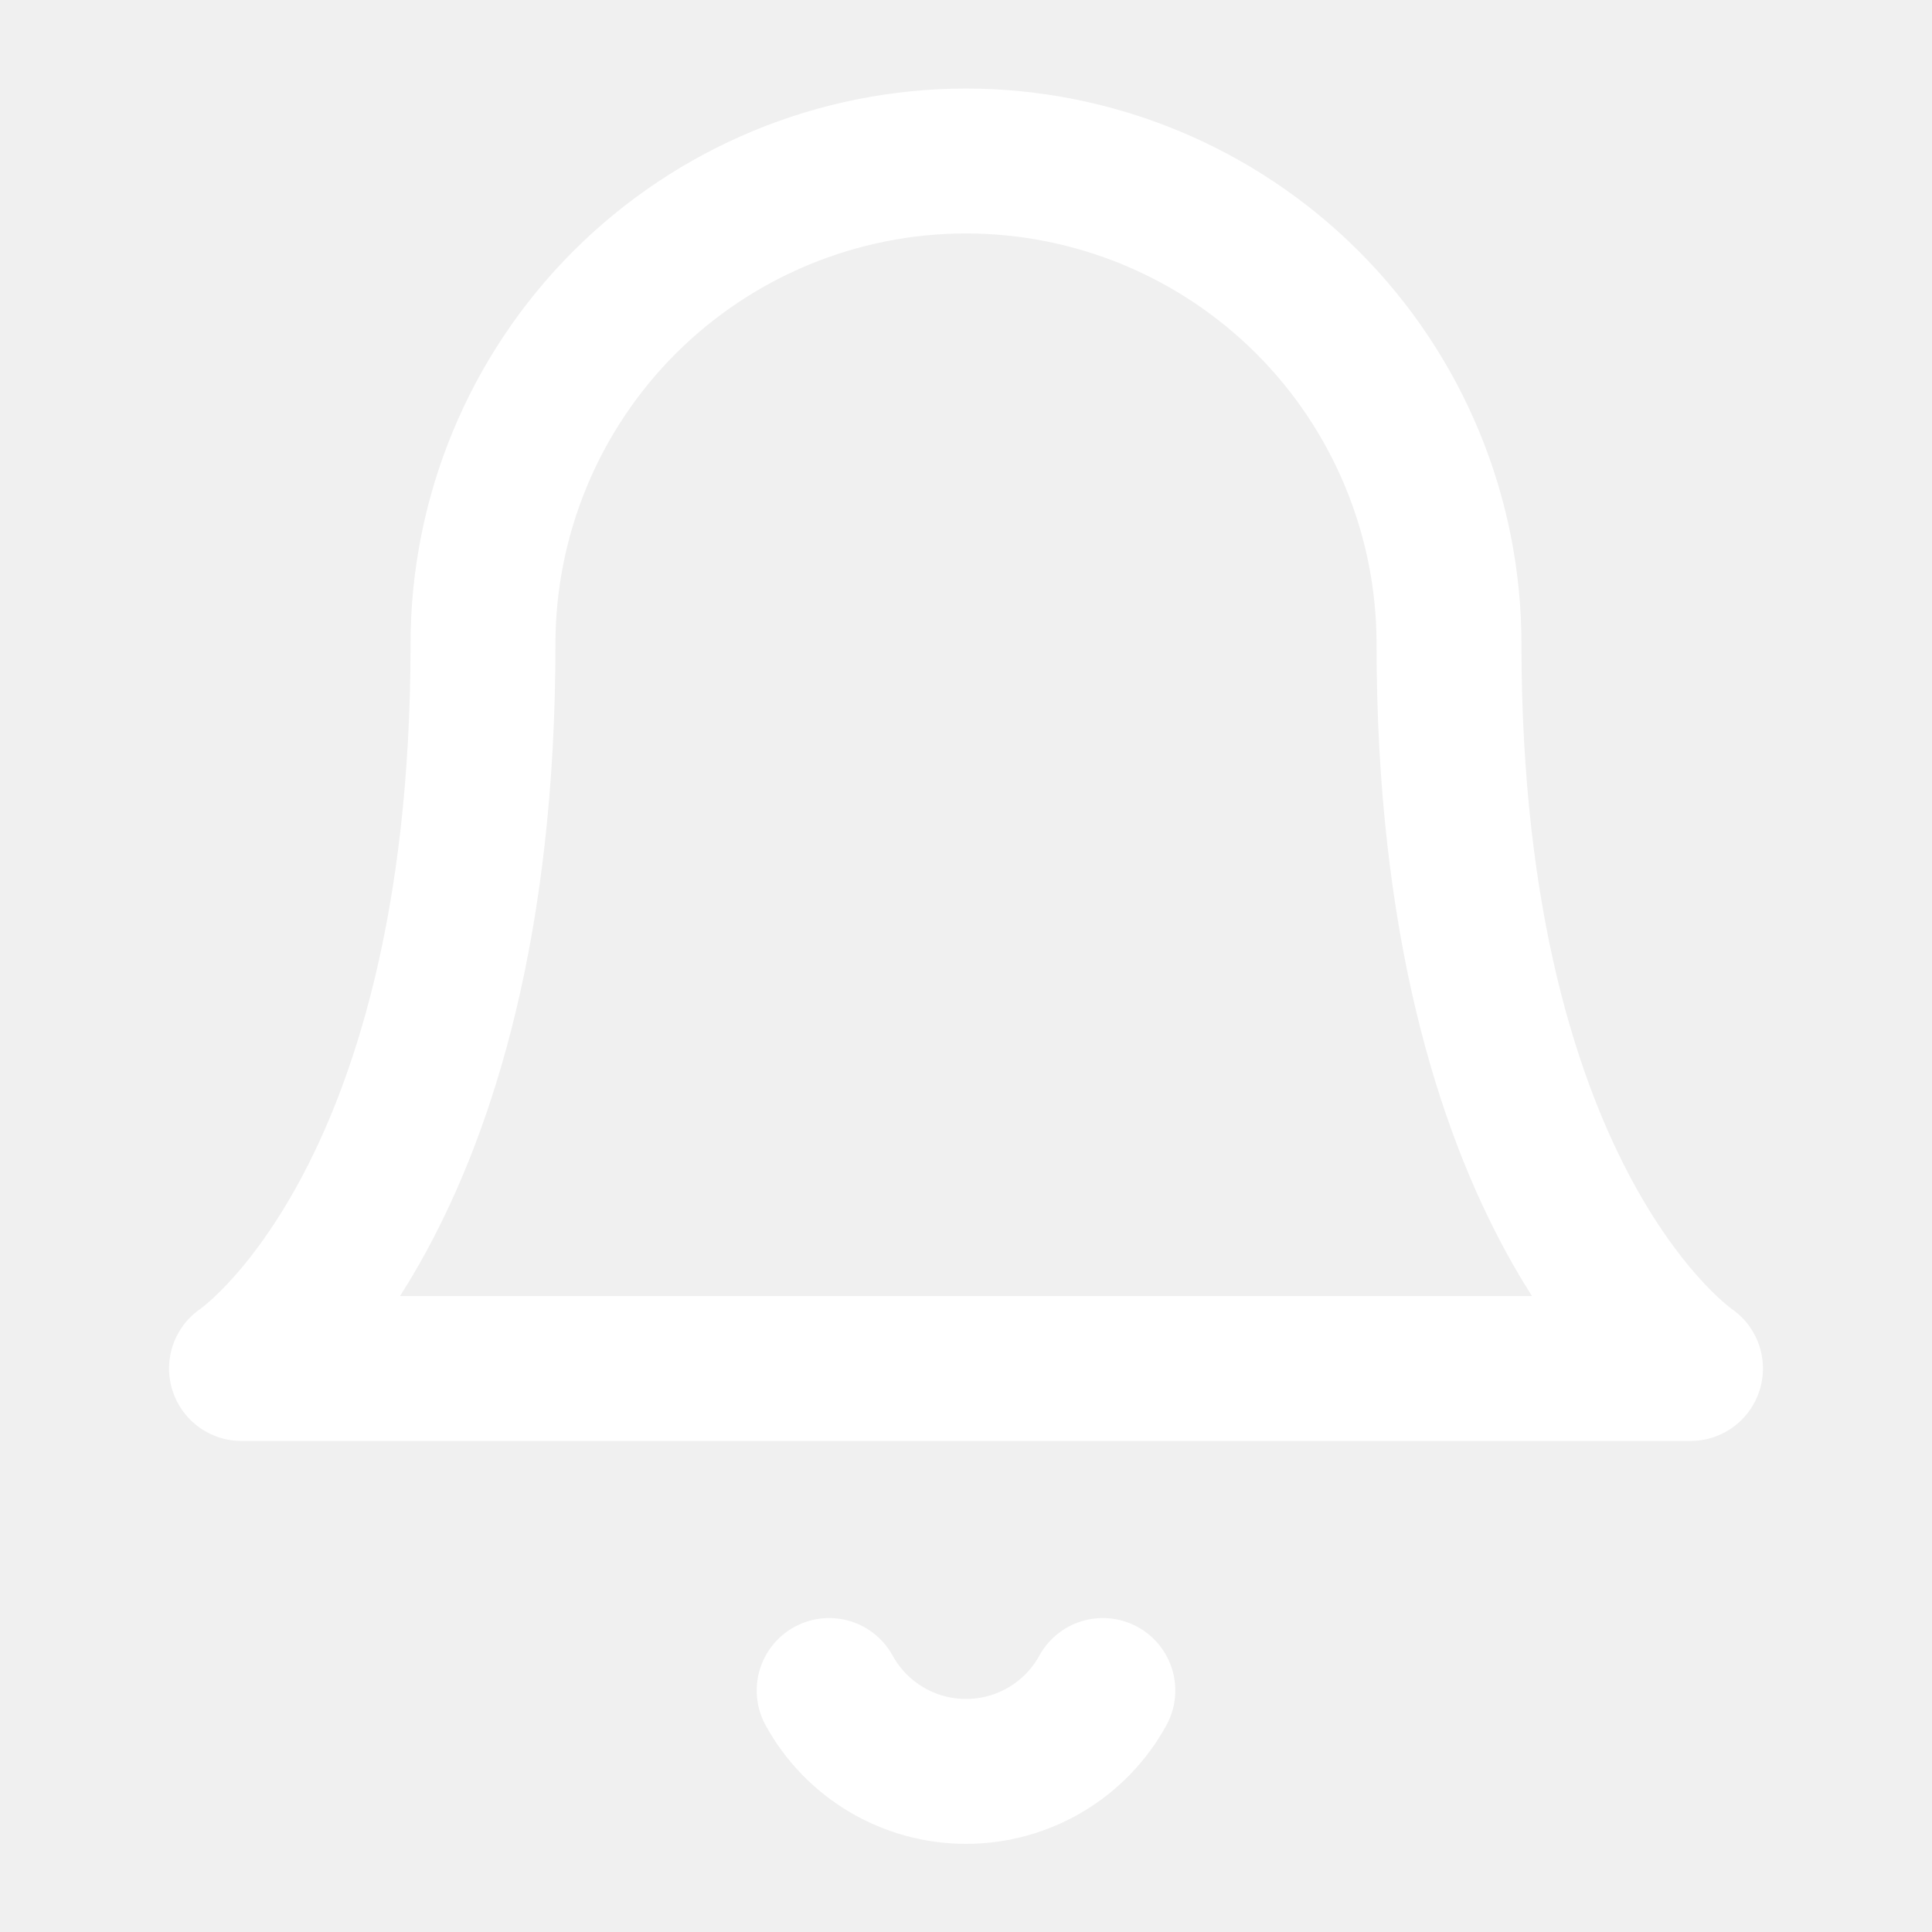
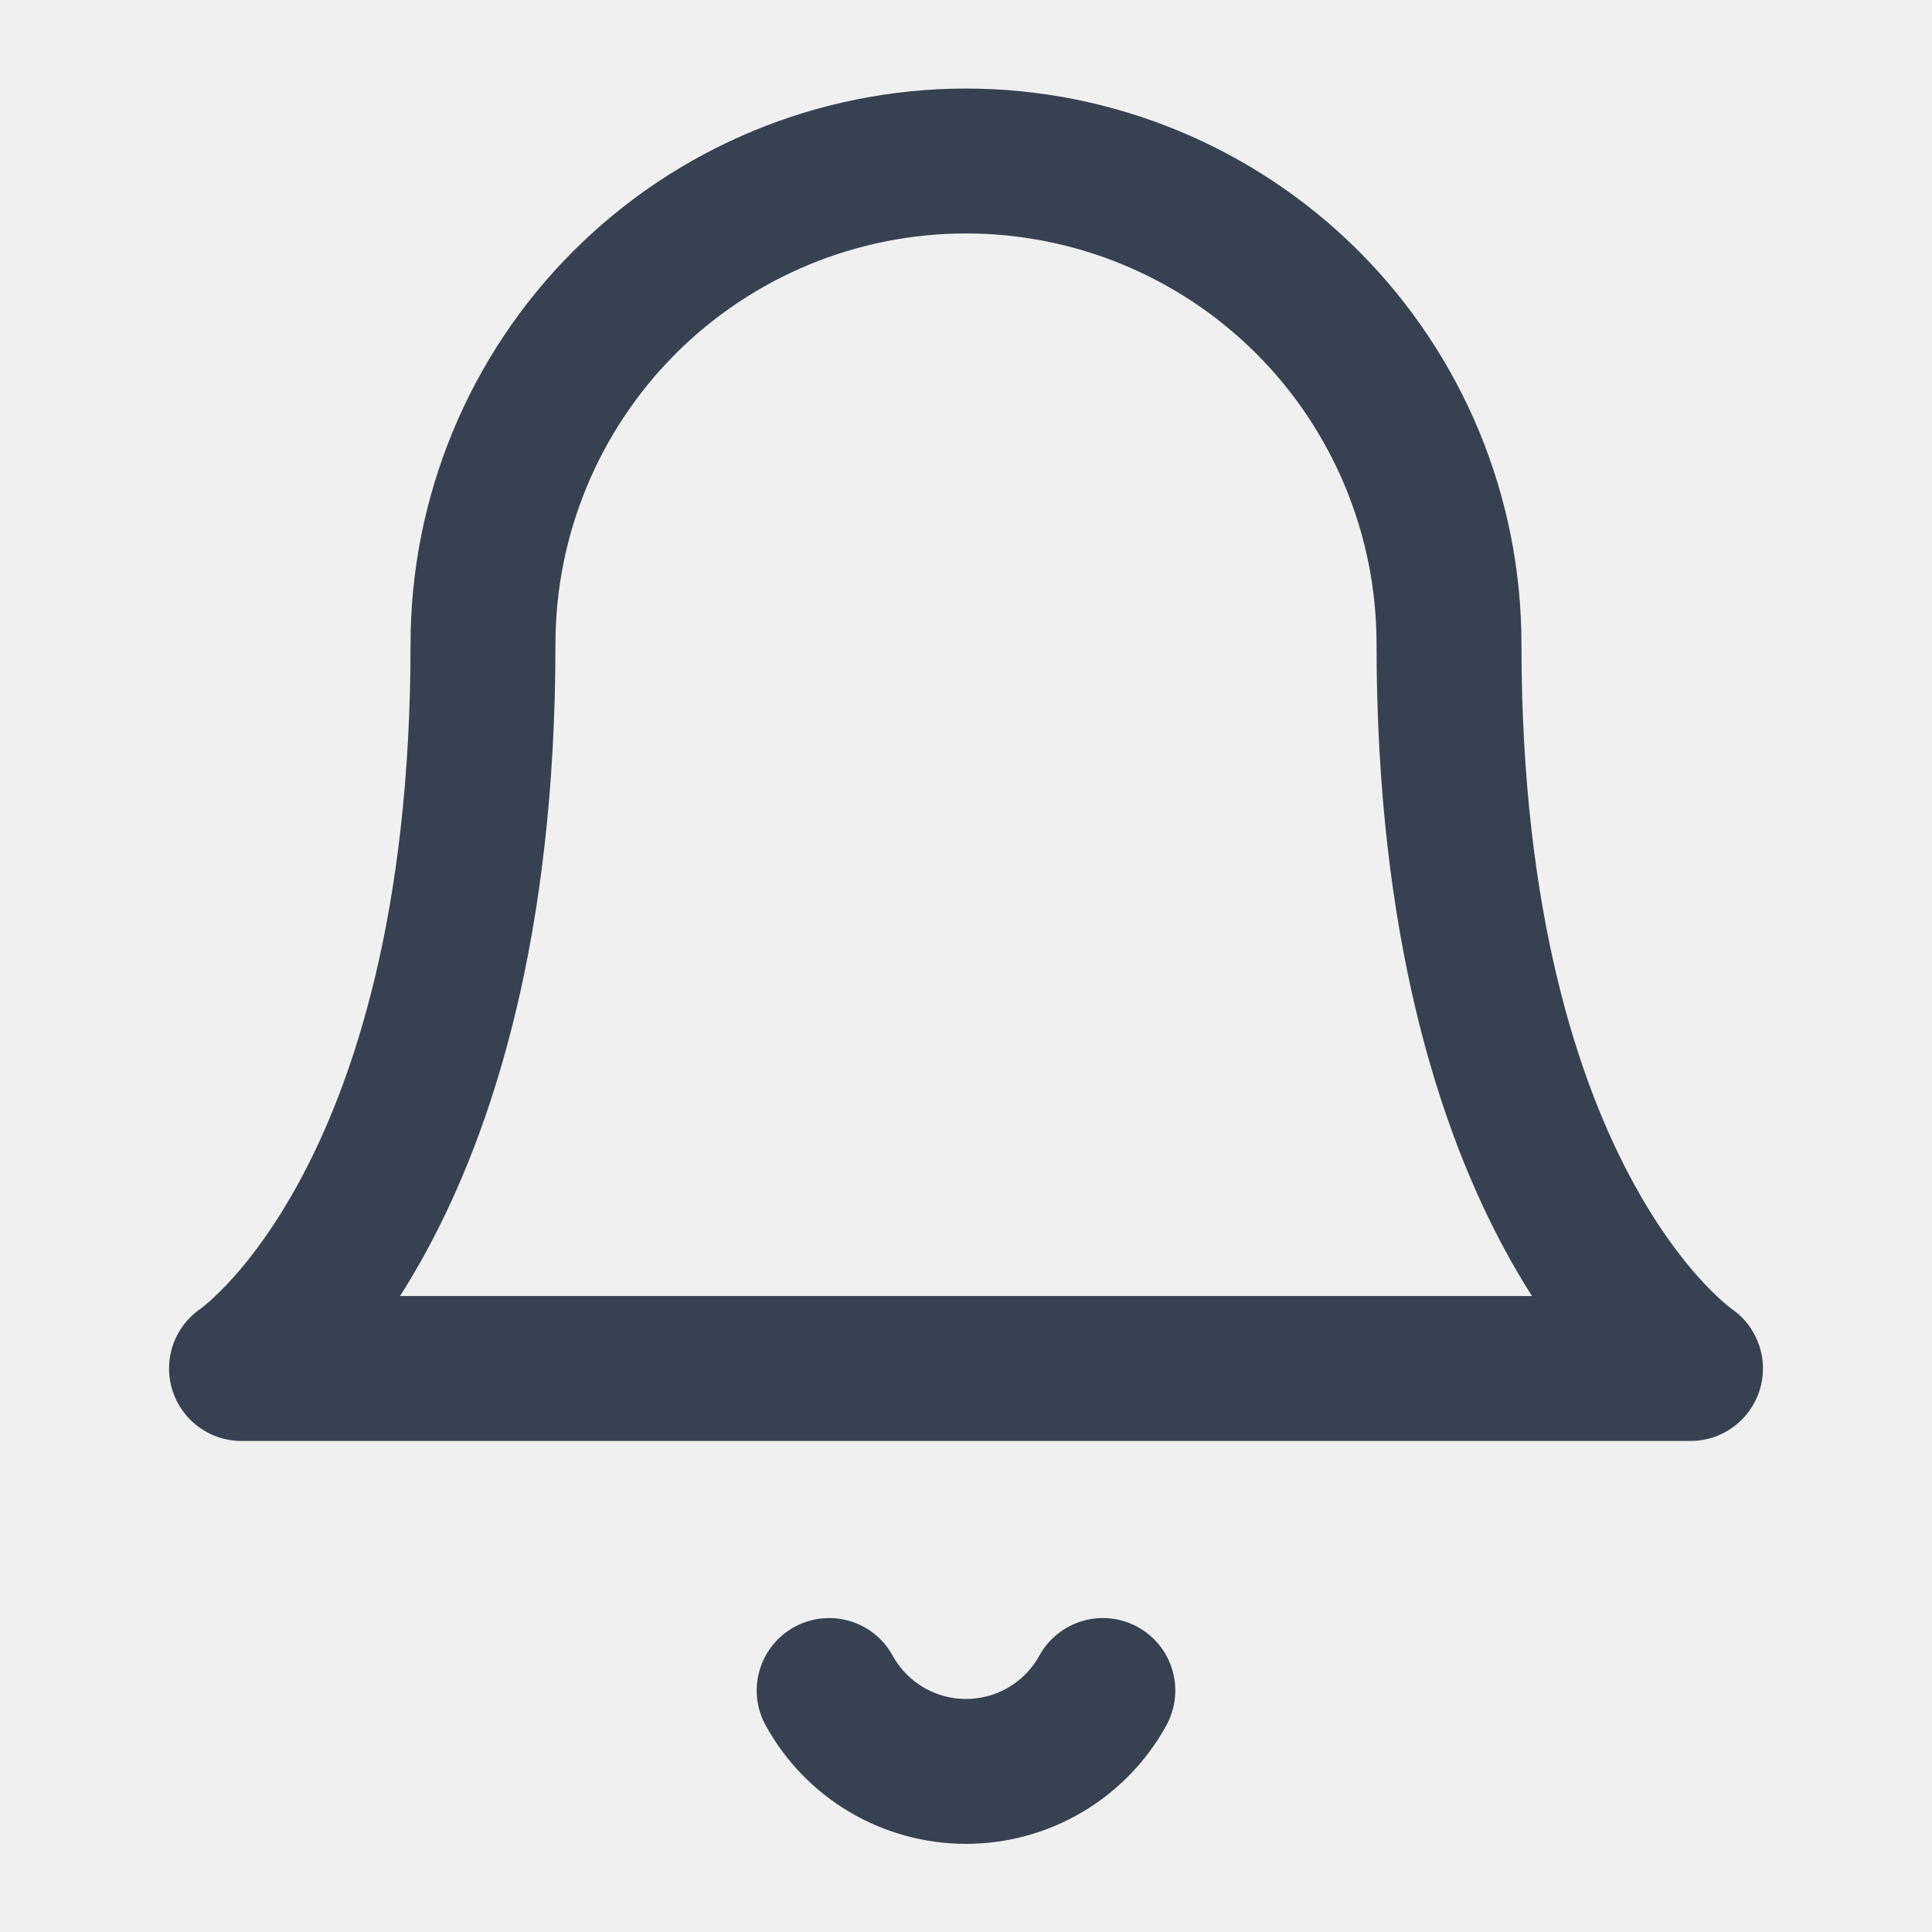
- <svg xmlns="http://www.w3.org/2000/svg" preserveAspectRatio="none" overflow="visible" style="display: block;" width="24" height="24" viewBox="0 0 24 24" fill="none">
-   <g id="bell">
-     <path id="Vector" d="M6 8C6 6.409 6.632 4.883 7.757 3.757C8.883 2.632 10.409 2 12 2C13.591 2 15.117 2.632 16.243 3.757C17.368 4.883 18 6.409 18 8C18 15 21 17 21 17H3C3 17 6 15 6 8Z" stroke-width="1.8" stroke-linecap="round" stroke-linejoin="round" stroke="white" />
-     <path id="Vector_2" d="M10.3 21C10.467 21.304 10.713 21.558 11.012 21.735C11.312 21.912 11.653 22.005 12 22.005C12.347 22.005 12.688 21.912 12.988 21.735C13.287 21.558 13.533 21.304 13.7 21" stroke-width="1.8" stroke-linecap="round" stroke-linejoin="round" stroke="white" />
-   </g>
+ <svg xmlns="http://www.w3.org/2000/svg" width="24" height="24" viewBox="0 0 24 24" fill="none">
+   <path d="M6 8C6 6.409 6.632 4.883 7.757 3.757C8.883 2.632 10.409 2 12 2C13.591 2 15.117 2.632 16.243 3.757C17.368 4.883 18 6.409 18 8C18 15 21 17 21 17H3C3 17 6 15 6 8Z" stroke="#374151" stroke-width="1.8" stroke-linecap="round" stroke-linejoin="round" />
+   <path d="M10.3 21C10.467 21.304 10.713 21.558 11.012 21.735C11.312 21.912 11.653 22.005 12 22.005C12.347 22.005 12.688 21.912 12.988 21.735C13.287 21.558 13.533 21.304 13.7 21" stroke="#374151" stroke-width="1.8" stroke-linecap="round" stroke-linejoin="round" />
</svg>
